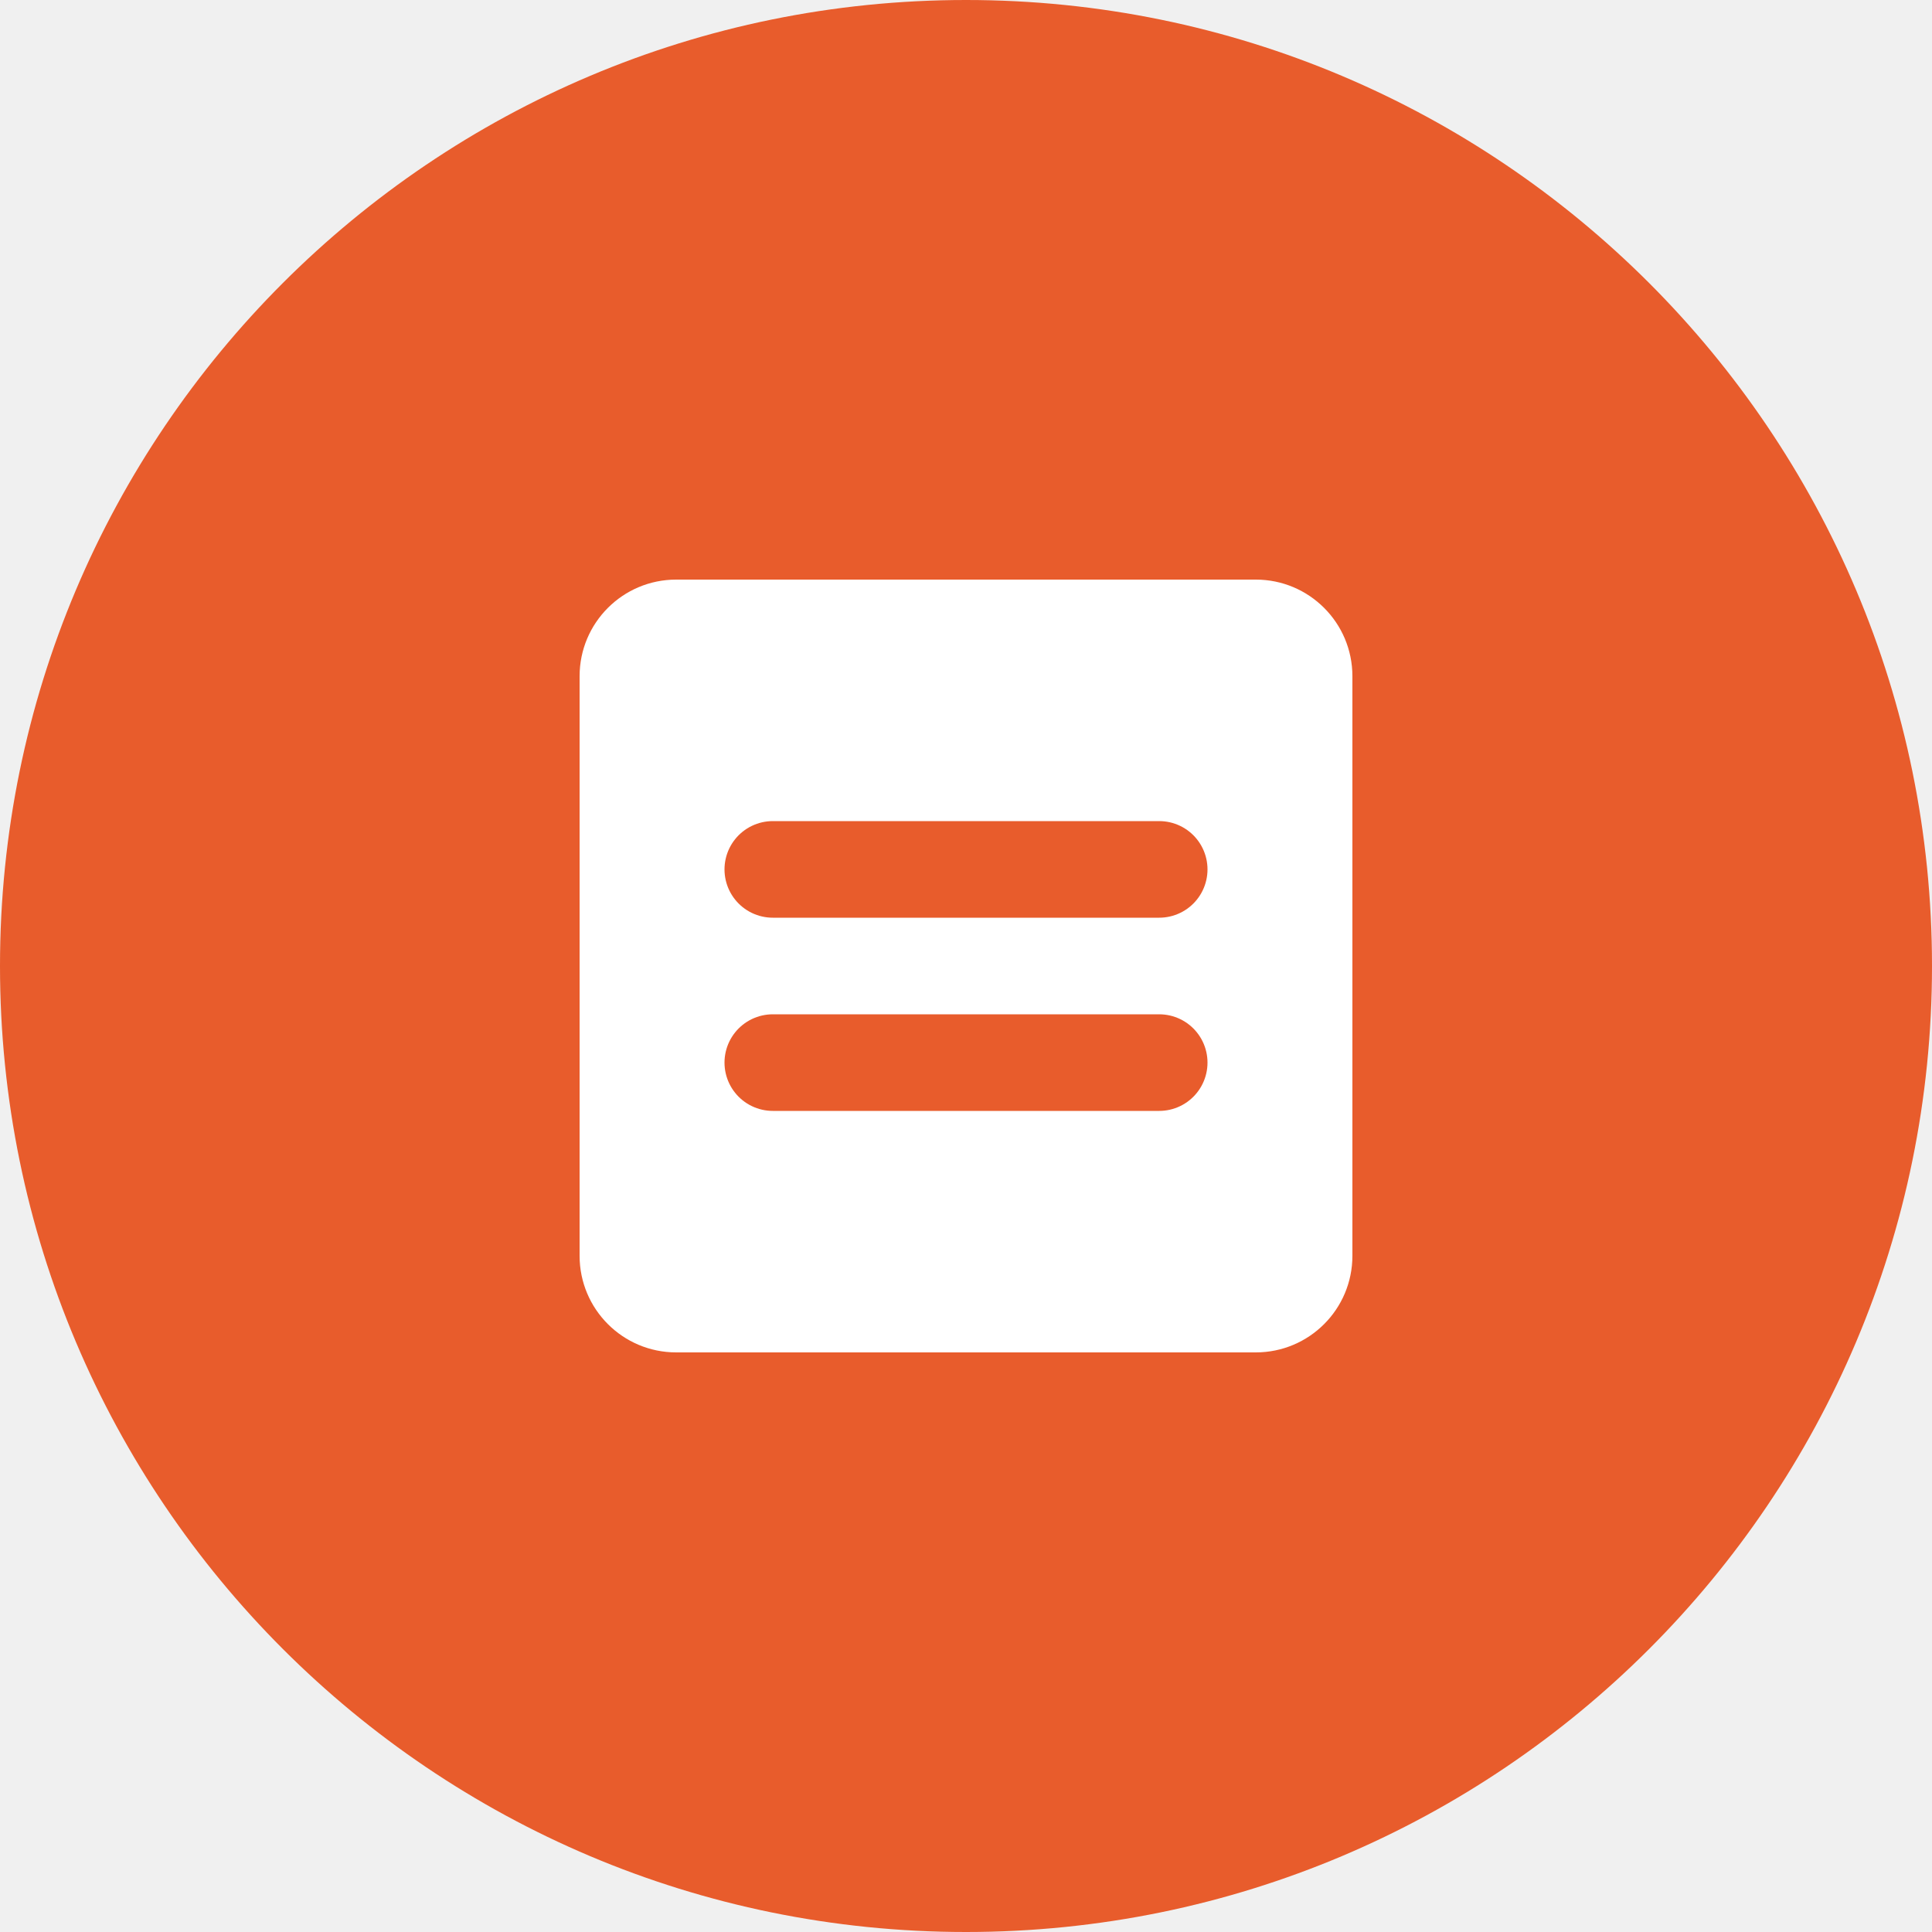
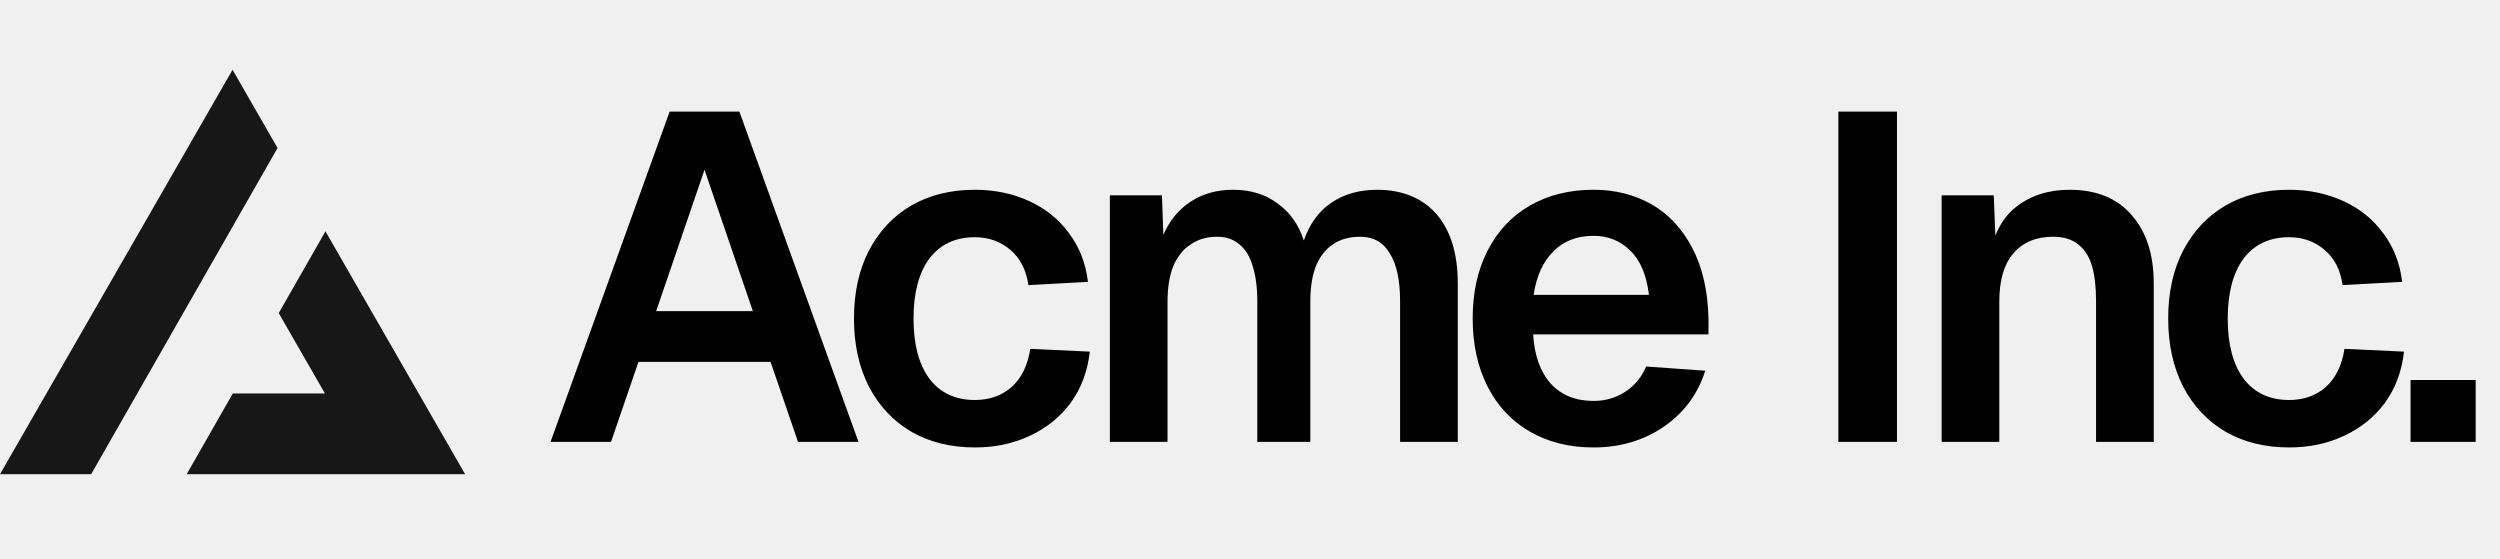
- <svg xmlns="http://www.w3.org/2000/svg" width="40" height="40" viewBox="0 0 40 40" fill="none">
-   <circle cx="20" cy="20" r="20" fill="#e85c2c" />
-   <path d="M12 14C12 12.895 12.895 12 14 12H26C27.105 12 28 12.895 28 14V26C28 27.105 27.105 28 26 28H14C12.895 28 12 27.105 12 26V14Z" fill="white" />
-   <path d="M16 18H24M16 22H24" stroke="#e85c2c" stroke-width="2" stroke-linecap="round" />
+ <svg xmlns="http://www.w3.org/2000/svg" width="215" height="48" fill="none">
+   <path fill="#000" d="M57.588 9.6h6L73.828 38h-5.2l-2.36-6.88h-11.36L52.548 38h-5.2l10.24-28.4Zm7.16 17.16-4.16-12.16-4.16 12.16h8.32Zm23.694-2.24c-.186-1.307-.706-2.32-1.56-3.04-.853-.72-1.866-1.08-3.04-1.08-1.68 0-2.986.613-3.92 1.84-.906 1.227-1.36 2.947-1.36 5.16s.454 3.933 1.36 5.16c.934 1.227 2.24 1.84 3.92 1.84 1.254 0 2.307-.373 3.16-1.12.854-.773 1.387-1.867 1.6-3.28l5.12.24c-.186 1.68-.733 3.147-1.64 4.4-.906 1.227-2.08 2.173-3.52 2.84-1.413.667-2.986 1-4.72 1-2.08 0-3.906-.453-5.48-1.36-1.546-.907-2.76-2.2-3.64-3.88-.853-1.68-1.28-3.627-1.28-5.84 0-2.24.427-4.187 1.28-5.84.88-1.68 2.094-2.973 3.64-3.88 1.574-.907 3.4-1.36 5.48-1.36 1.68 0 3.227.32 4.64.96 1.414.64 2.56 1.56 3.44 2.76.907 1.2 1.454 2.6 1.64 4.2l-5.12.28Zm11.486-7.72.12 3.4c.534-1.227 1.307-2.173 2.32-2.84 1.04-.693 2.267-1.04 3.68-1.04 1.494 0 2.76.387 3.8 1.16 1.067.747 1.827 1.813 2.28 3.2.507-1.44 1.294-2.52 2.36-3.24 1.094-.747 2.414-1.12 3.96-1.12 1.414 0 2.64.307 3.68.92s1.84 1.52 2.4 2.72c.56 1.2.84 2.667.84 4.4V38h-4.96V25.92c0-1.813-.293-3.187-.88-4.12-.56-.96-1.413-1.44-2.56-1.44-.906 0-1.68.213-2.32.64-.64.427-1.133 1.053-1.48 1.88-.32.827-.48 1.84-.48 3.04V38h-4.56V25.92c0-1.2-.133-2.213-.4-3.04-.24-.827-.626-1.453-1.16-1.88-.506-.427-1.133-.64-1.88-.64-.906 0-1.68.227-2.32.68-.64.427-1.133 1.053-1.48 1.88-.32.827-.48 1.827-.48 3V38h-4.96V16.8h4.48Zm26.723 10.6c0-2.24.427-4.187 1.28-5.84.854-1.68 2.067-2.973 3.64-3.88 1.574-.907 3.4-1.36 5.48-1.36 1.84 0 3.494.413 4.96 1.24 1.467.827 2.64 2.08 3.52 3.76.88 1.653 1.347 3.693 1.4 6.12v1.32h-15.08c.107 1.813.614 3.227 1.52 4.24.907.987 2.134 1.48 3.68 1.48.987 0 1.88-.253 2.68-.76a4.803 4.803 0 0 0 1.84-2.2l5.08.36c-.64 2.027-1.84 3.64-3.6 4.84-1.733 1.173-3.733 1.76-6 1.76-2.08 0-3.906-.453-5.48-1.36-1.573-.907-2.786-2.2-3.64-3.88-.853-1.68-1.28-3.627-1.28-5.84Zm15.16-2.04c-.213-1.733-.76-3.013-1.64-3.84-.853-.827-1.893-1.24-3.12-1.24-1.44 0-2.6.453-3.48 1.36-.88.88-1.44 2.12-1.68 3.72h9.92ZM163.139 9.6V38h-5.04V9.6h5.04Zm8.322 7.2.24 5.88-.64-.36c.32-2.053 1.094-3.56 2.32-4.52 1.254-.987 2.787-1.48 4.6-1.48 2.32 0 4.107.733 5.36 2.2 1.254 1.44 1.88 3.387 1.88 5.84V38h-4.96V25.92c0-1.253-.12-2.28-.36-3.08-.24-.8-.64-1.413-1.2-1.84-.533-.427-1.253-.64-2.16-.64-1.44 0-2.573.48-3.4 1.44-.8.933-1.2 2.307-1.2 4.12V38h-4.96V16.8h4.48Zm30.003 7.72c-.186-1.307-.706-2.32-1.56-3.04-.853-.72-1.866-1.08-3.04-1.08-1.68 0-2.986.613-3.92 1.84-.906 1.227-1.36 2.947-1.36 5.16s.454 3.933 1.36 5.16c.934 1.227 2.24 1.84 3.92 1.84 1.254 0 2.307-.373 3.16-1.12.854-.773 1.387-1.867 1.6-3.28l5.12.24c-.186 1.68-.733 3.147-1.64 4.4-.906 1.227-2.08 2.173-3.52 2.84-1.413.667-2.986 1-4.72 1-2.08 0-3.906-.453-5.48-1.36-1.546-.907-2.76-2.2-3.64-3.88-.853-1.68-1.28-3.627-1.28-5.84 0-2.24.427-4.187 1.28-5.84.88-1.68 2.094-2.973 3.64-3.88 1.574-.907 3.4-1.36 5.48-1.36 1.68 0 3.227.32 4.64.96 1.414.64 2.56 1.56 3.44 2.76.907 1.2 1.454 2.6 1.64 4.2l-5.12.28Zm11.443 8.16V38h-5.6v-5.32h5.6Z" />
+   <path fill="#171717" fill-rule="evenodd" d="m7.839 40.783 16.03-28.054L20 6 0 40.783h7.839Zm8.214 0H40L27.99 19.894l-4.02 7.032 3.976 6.914H20.02l-3.967 6.943Z" clip-rule="evenodd" />
</svg>
